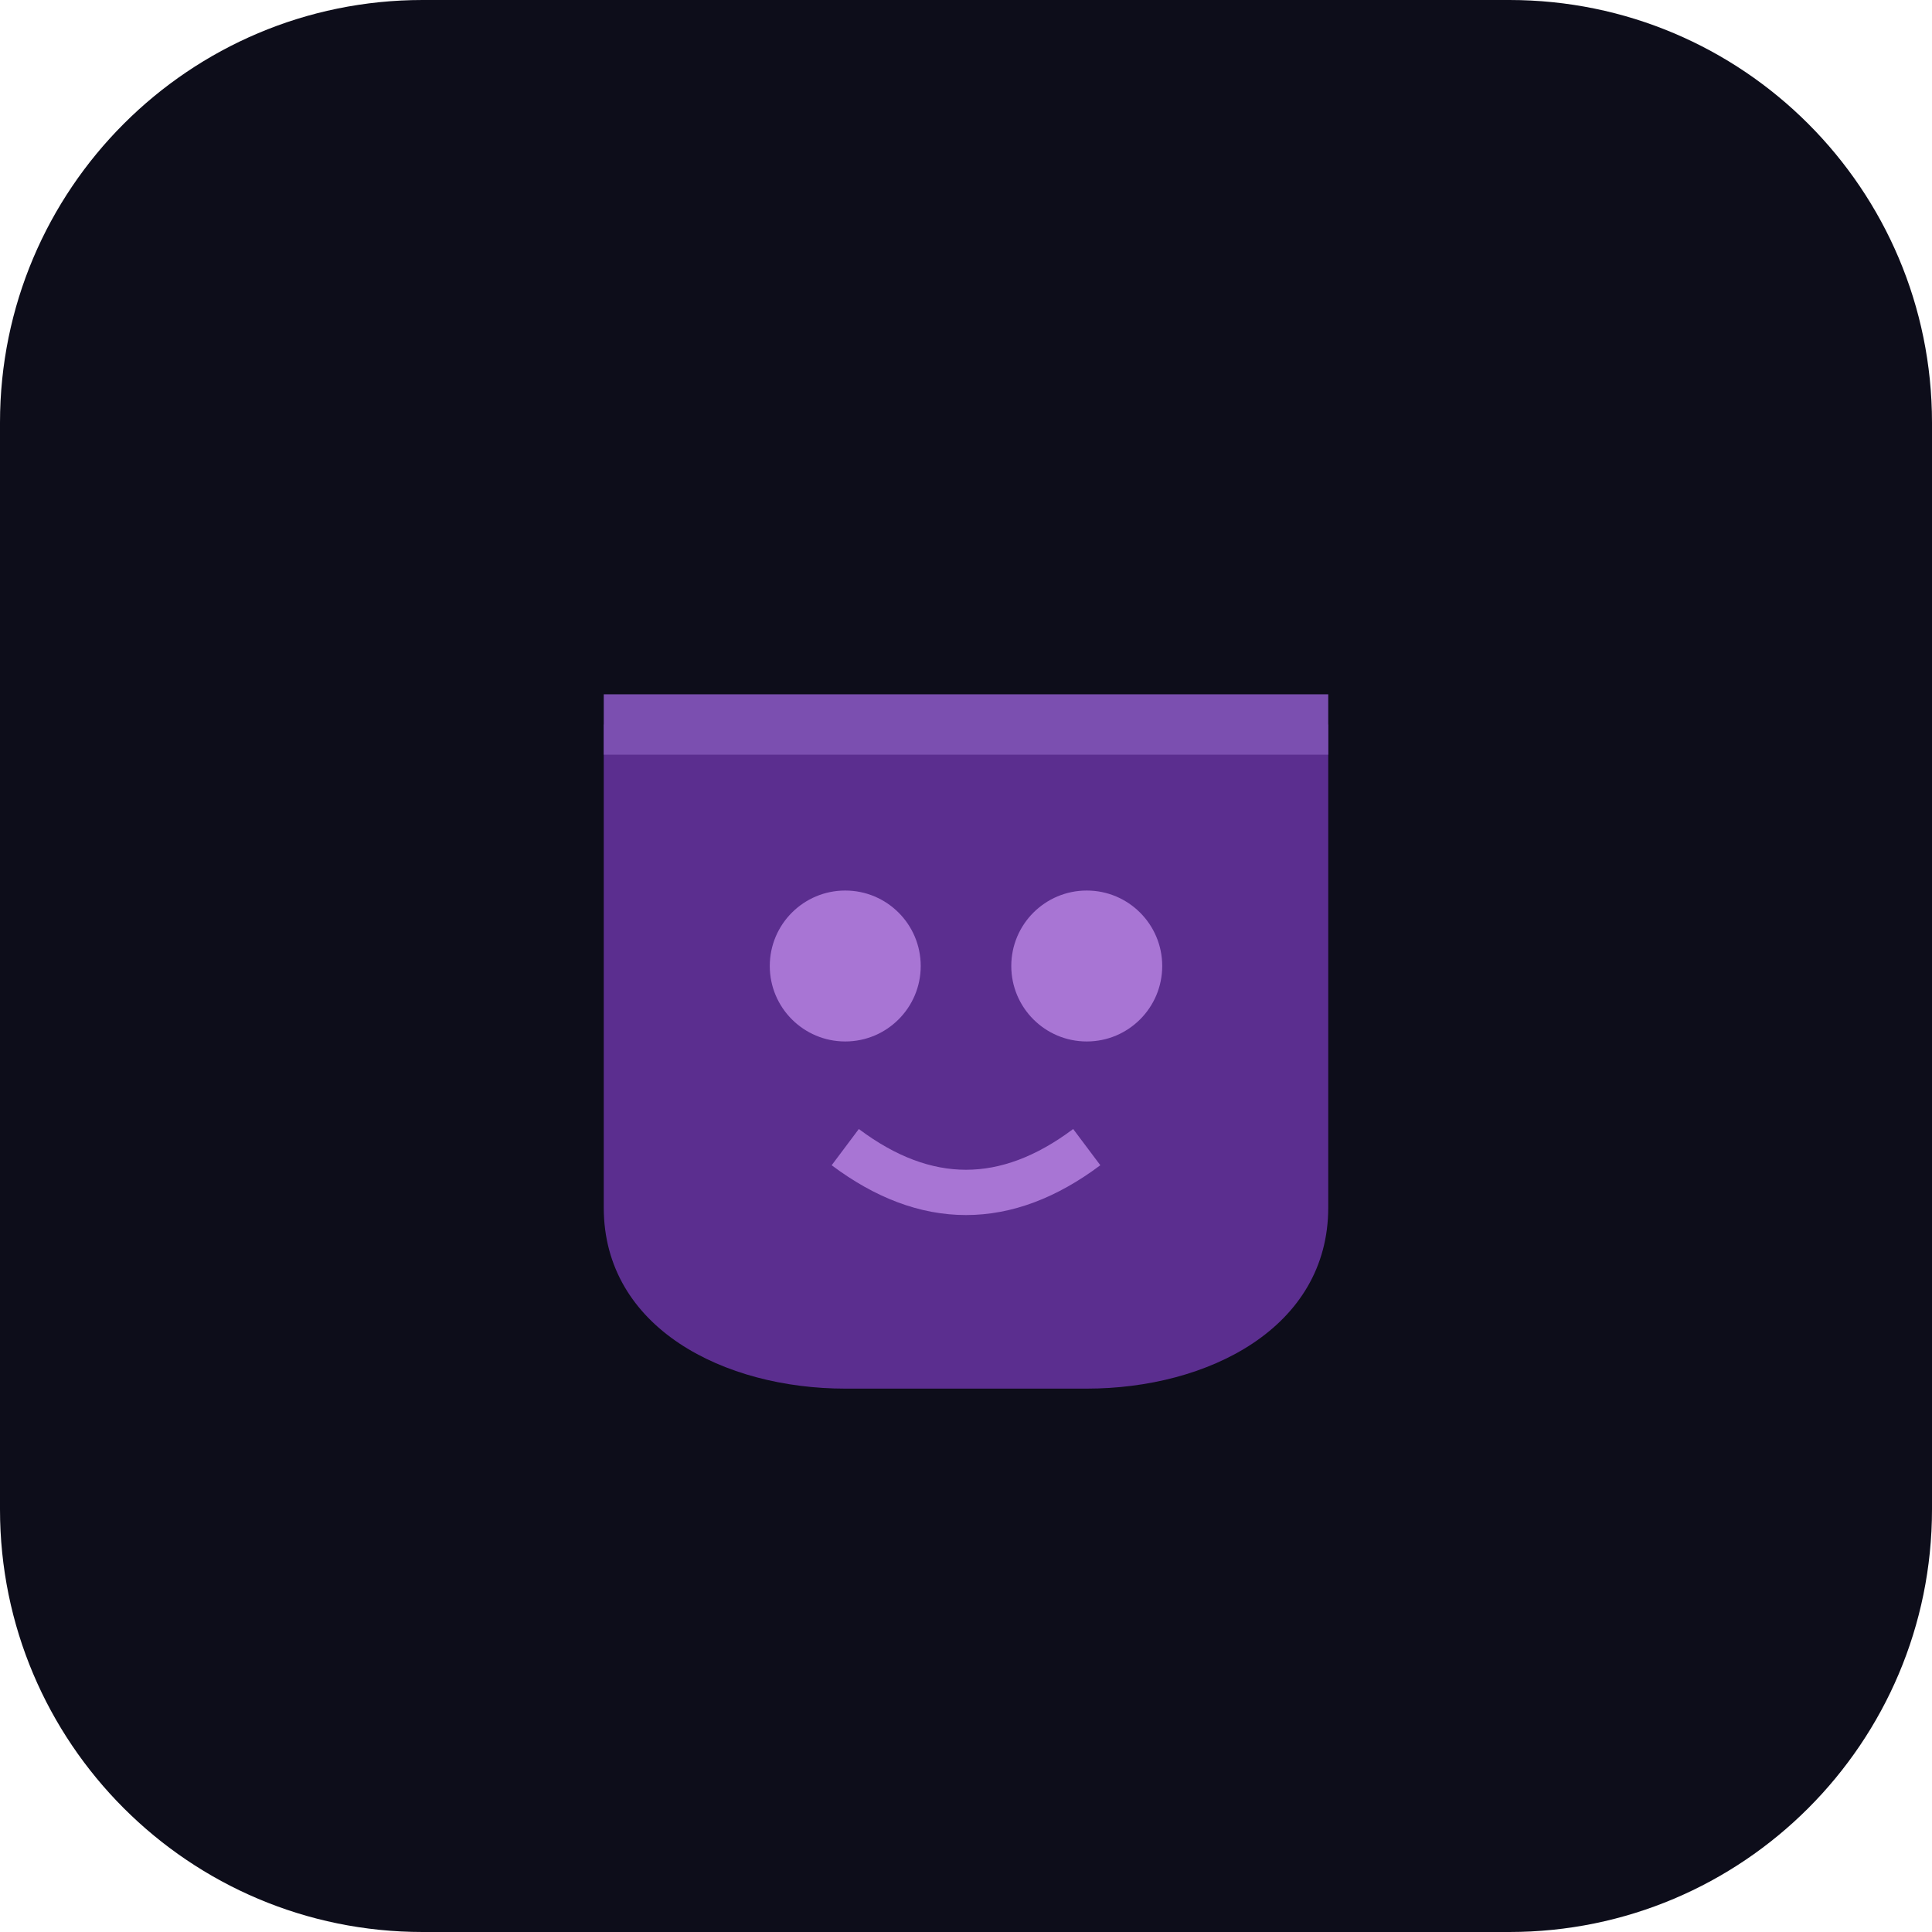
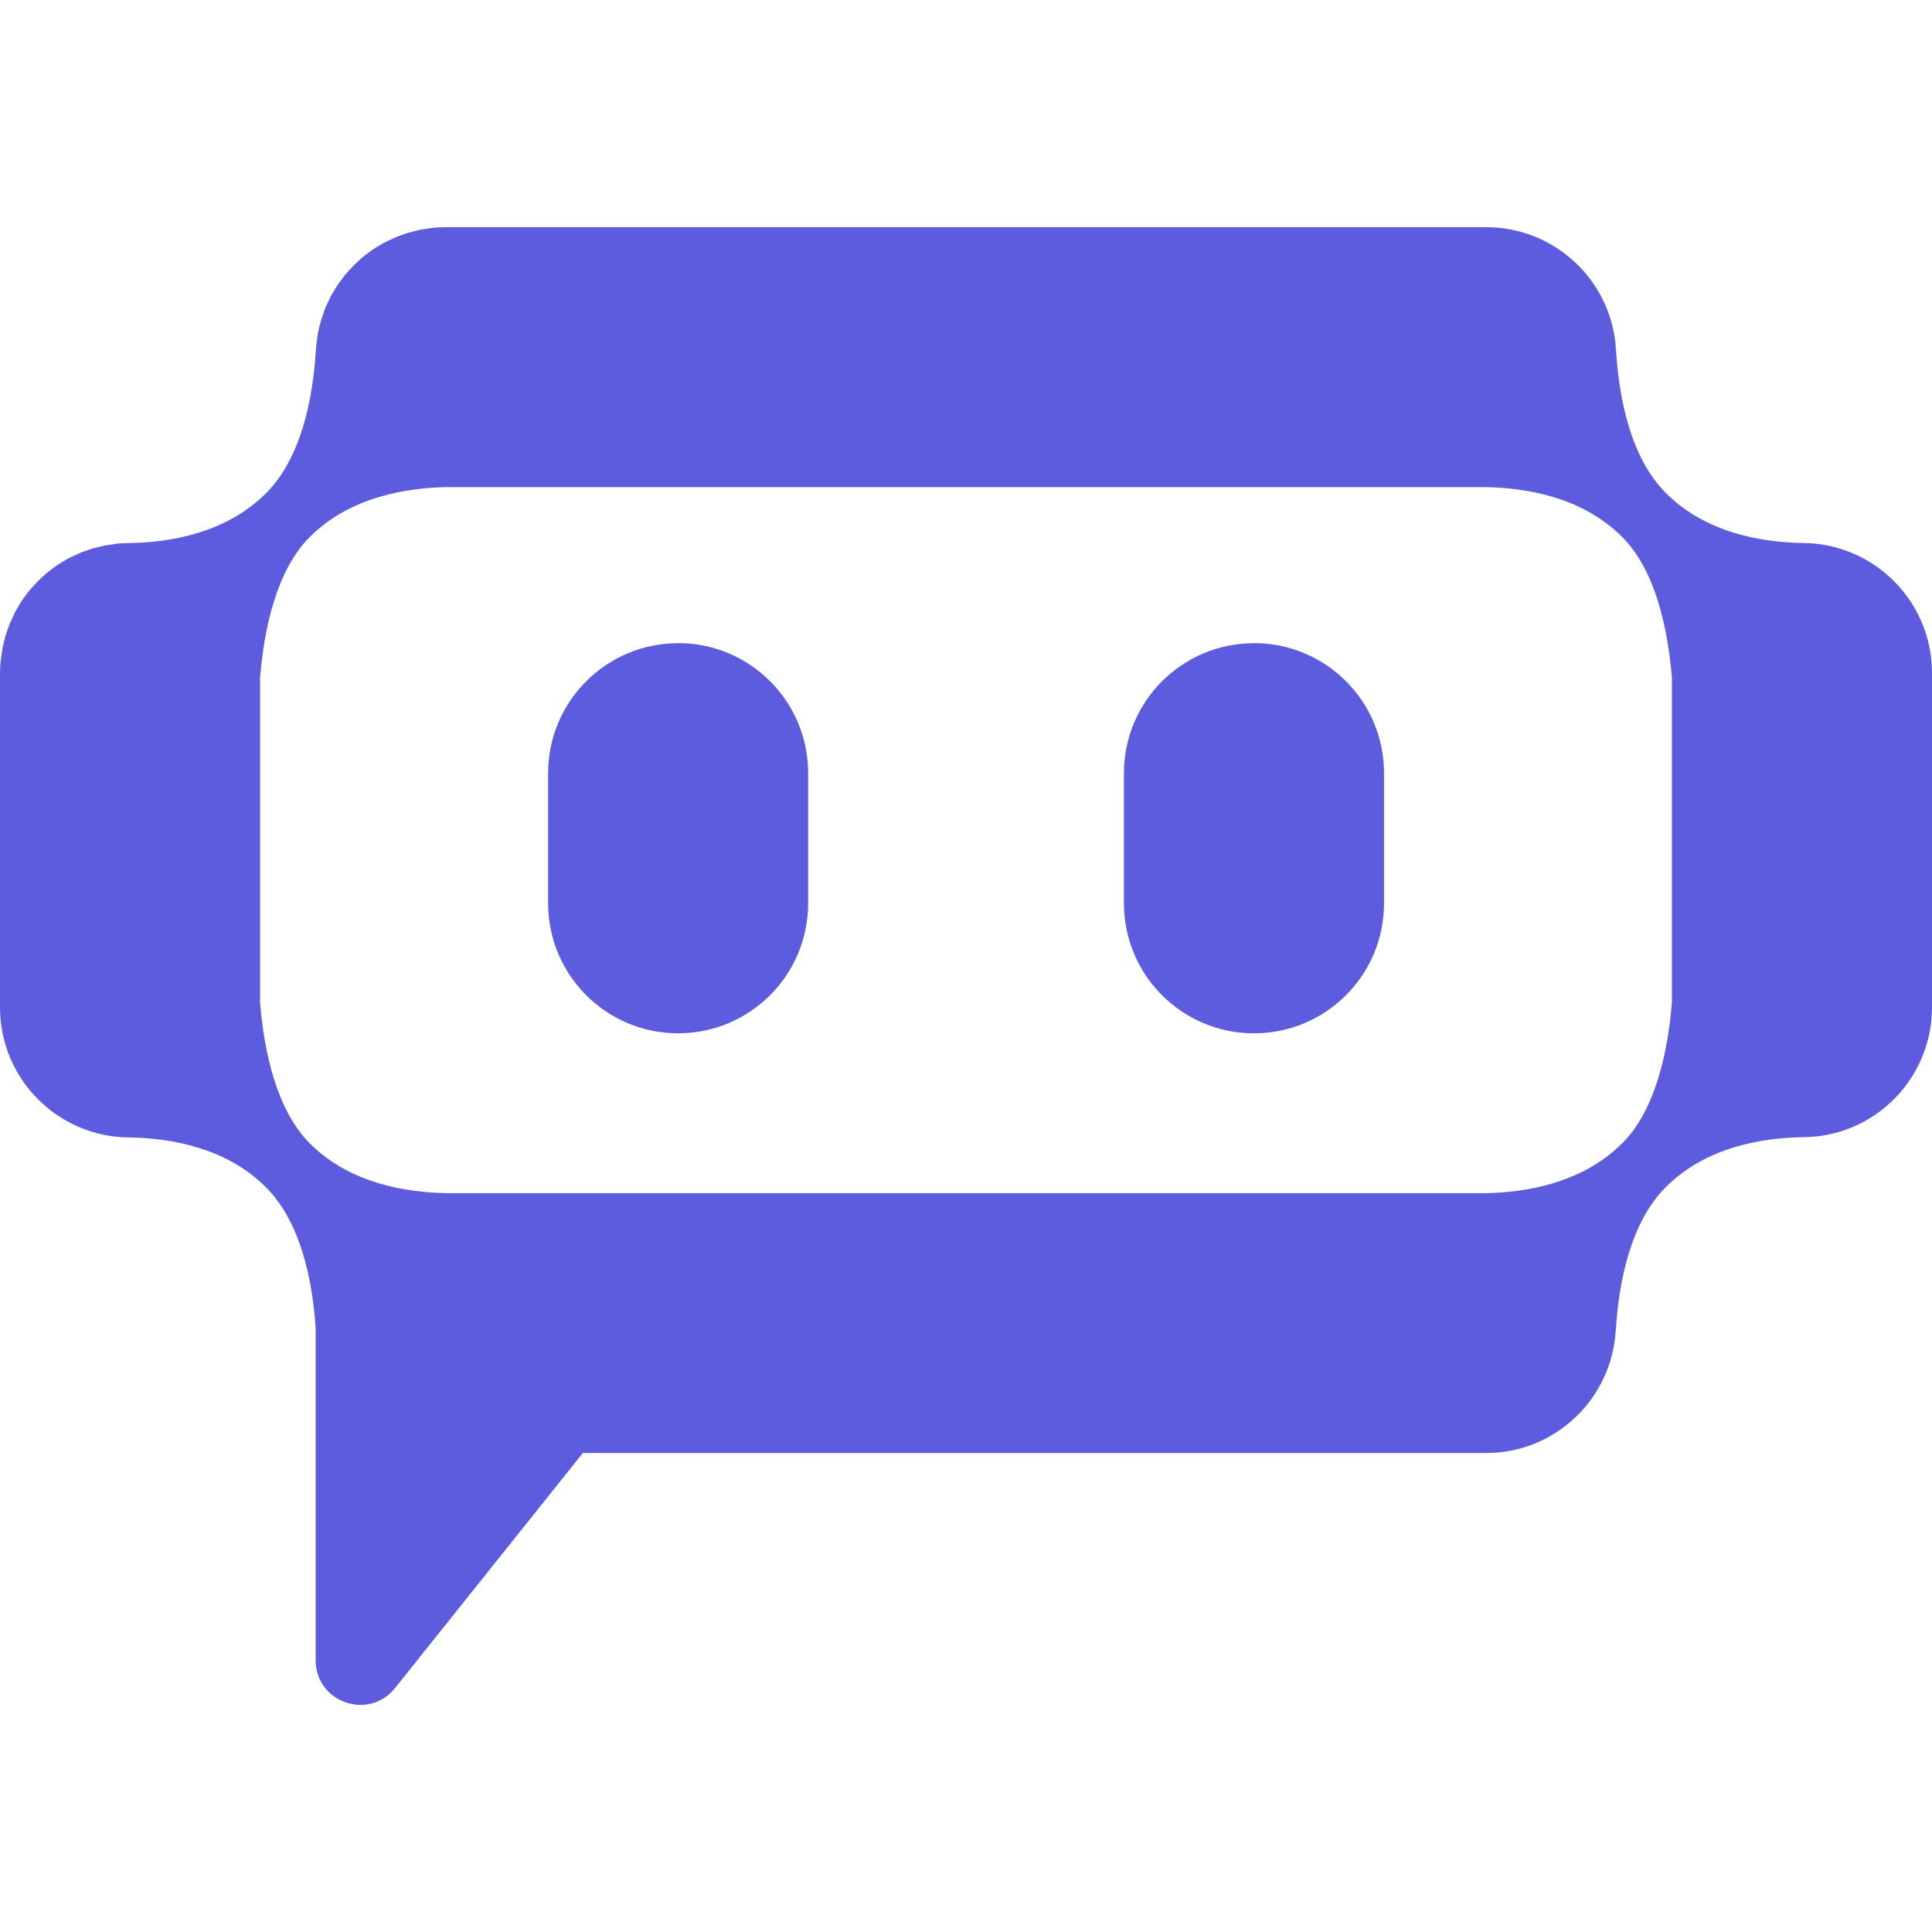
- <svg xmlns="http://www.w3.org/2000/svg" viewBox="0 0 64 64" width="64" height="64">
-   <rect width="64" height="64" rx="14" fill="#0D0D1A" />
-   <path d="M20 24 L20 40 C20 44, 24 46, 28 46 L36 46 C40 46, 44 44, 44 40 L44 24 Z" fill="#5B2E8F" />
-   <path d="M20 24 L44 24" stroke="#7B4FB0" stroke-width="2" />
-   <circle cx="28" cy="32" r="2.5" fill="#A875D4" />
-   <circle cx="36" cy="32" r="2.5" fill="#A875D4" />
-   <path d="M28 38 Q32 41 36 38" stroke="#A875D4" stroke-width="1.5" fill="none" />
+ <svg xmlns="http://www.w3.org/2000/svg" fill="#5D5CDE" role="img" viewBox="0 0 24 24">
+   <path d="M24 12.513V8.36c0-.888-.717-1.608-1.603-1.615h-.013c-.498-.009-1.194-.123-1.688-.619-.44-.439-.584-1.172-.622-1.783l-.001.003c-.002-.014-.002-.03-.003-.044l-.001-.03a1.616 1.616 0 0 0-1.607-1.45H5.54a1.59 1.59 0 0 0-.164.008l-.055.009c-.034.004-.068.008-.102.015l-.069.017c-.028.008-.056.013-.083.022-.024.007-.045.015-.07.024-.026.01-.053.018-.08.03-.021.008-.042.02-.063.029-.027.013-.054.024-.08.038l-.059.034c-.025.015-.052.03-.077.047a.967.967 0 0 0-.061.045c-.021.015-.044.03-.065.05a1.21 1.21 0 0 0-.099.09c-.006.005-.013.01-.018.016l-.014.016a1.59 1.59 0 0 0-.094.102c-.017.02-.03.042-.046.062-.016.021-.033.042-.047.063l-.045.074-.037.062-.036.076a.682.682 0 0 0-.058.143l-.027.075-.02.074a.773.773 0 0 0-.018.078c-.006.03-.009.058-.013.088-.003.022-.008.045-.01.069-.003.022-.003.045-.004.068l-.002-.002c-.036.61-.182 1.345-.62 1.784-.496.495-1.191.61-1.69.618h-.012c-.05 0-.1.003-.147.007a1.27 1.27 0 0 0-.072.012c-.029.004-.057.007-.084.012l-.082.02-.072.018c-.026.009-.052.019-.079.027-.024.009-.048.016-.07.026-.024.01-.048.022-.072.034a.767.767 0 0 0-.072.033l-.068.04-.068.041a1.228 1.228 0 0 0-.072.054c-.018.014-.037.026-.053.04a1.627 1.627 0 0 0-.226.227c-.015.016-.027.036-.041.053a1.398 1.398 0 0 0-.054.074c-.016.022-.028.045-.041.067L.19 7.6c-.012.023-.022.047-.033.07l-.034.073c-.01.024-.017.046-.026.07-.01.027-.02.053-.027.08-.007.023-.012.047-.018.071l-.02.082-.012.084c-.003.024-.009.048-.01.072-.007.052-.01.106-.01.16v4.152c0 .888.717 1.609 1.603 1.616h.01c.5.008 1.196.123 1.69.618.43.43.577 1.143.618 1.746v4.13c0 .524.66.754.986.346l2.333-2.92h11.22c.861 0 1.563-.675 1.611-1.524l.001.003c.037-.61.183-1.344.622-1.783.495-.496 1.19-.61 1.689-.619h.012c.044 0 .088-.003.132-.007l.022-.001A1.613 1.613 0 0 0 24 12.513zm-3.85 1.69c-.502.503-1.215.613-1.717.619H5.566c-.501-.006-1.215-.114-1.717-.618-.408-.409-.565-1.117-.618-1.744V8.415c.052-.627.209-1.337.618-1.745.503-.503 1.216-.613 1.717-.619h12.867c.502.006 1.216.115 1.718.619.409.41.564 1.117.618 1.744v4.041c-.052.63-.209 1.339-.618 1.749zM8.424 7.99c-.892 0-1.615.723-1.615 1.615v1.616a1.615 1.615 0 1 0 3.23 0V9.604c0-.892-.723-1.615-1.615-1.615Zm7.154 0c-.893 0-1.616.723-1.616 1.615v1.616a1.615 1.615 0 1 0 3.231 0V9.604c0-.892-.723-1.615-1.615-1.615z" />
</svg>
